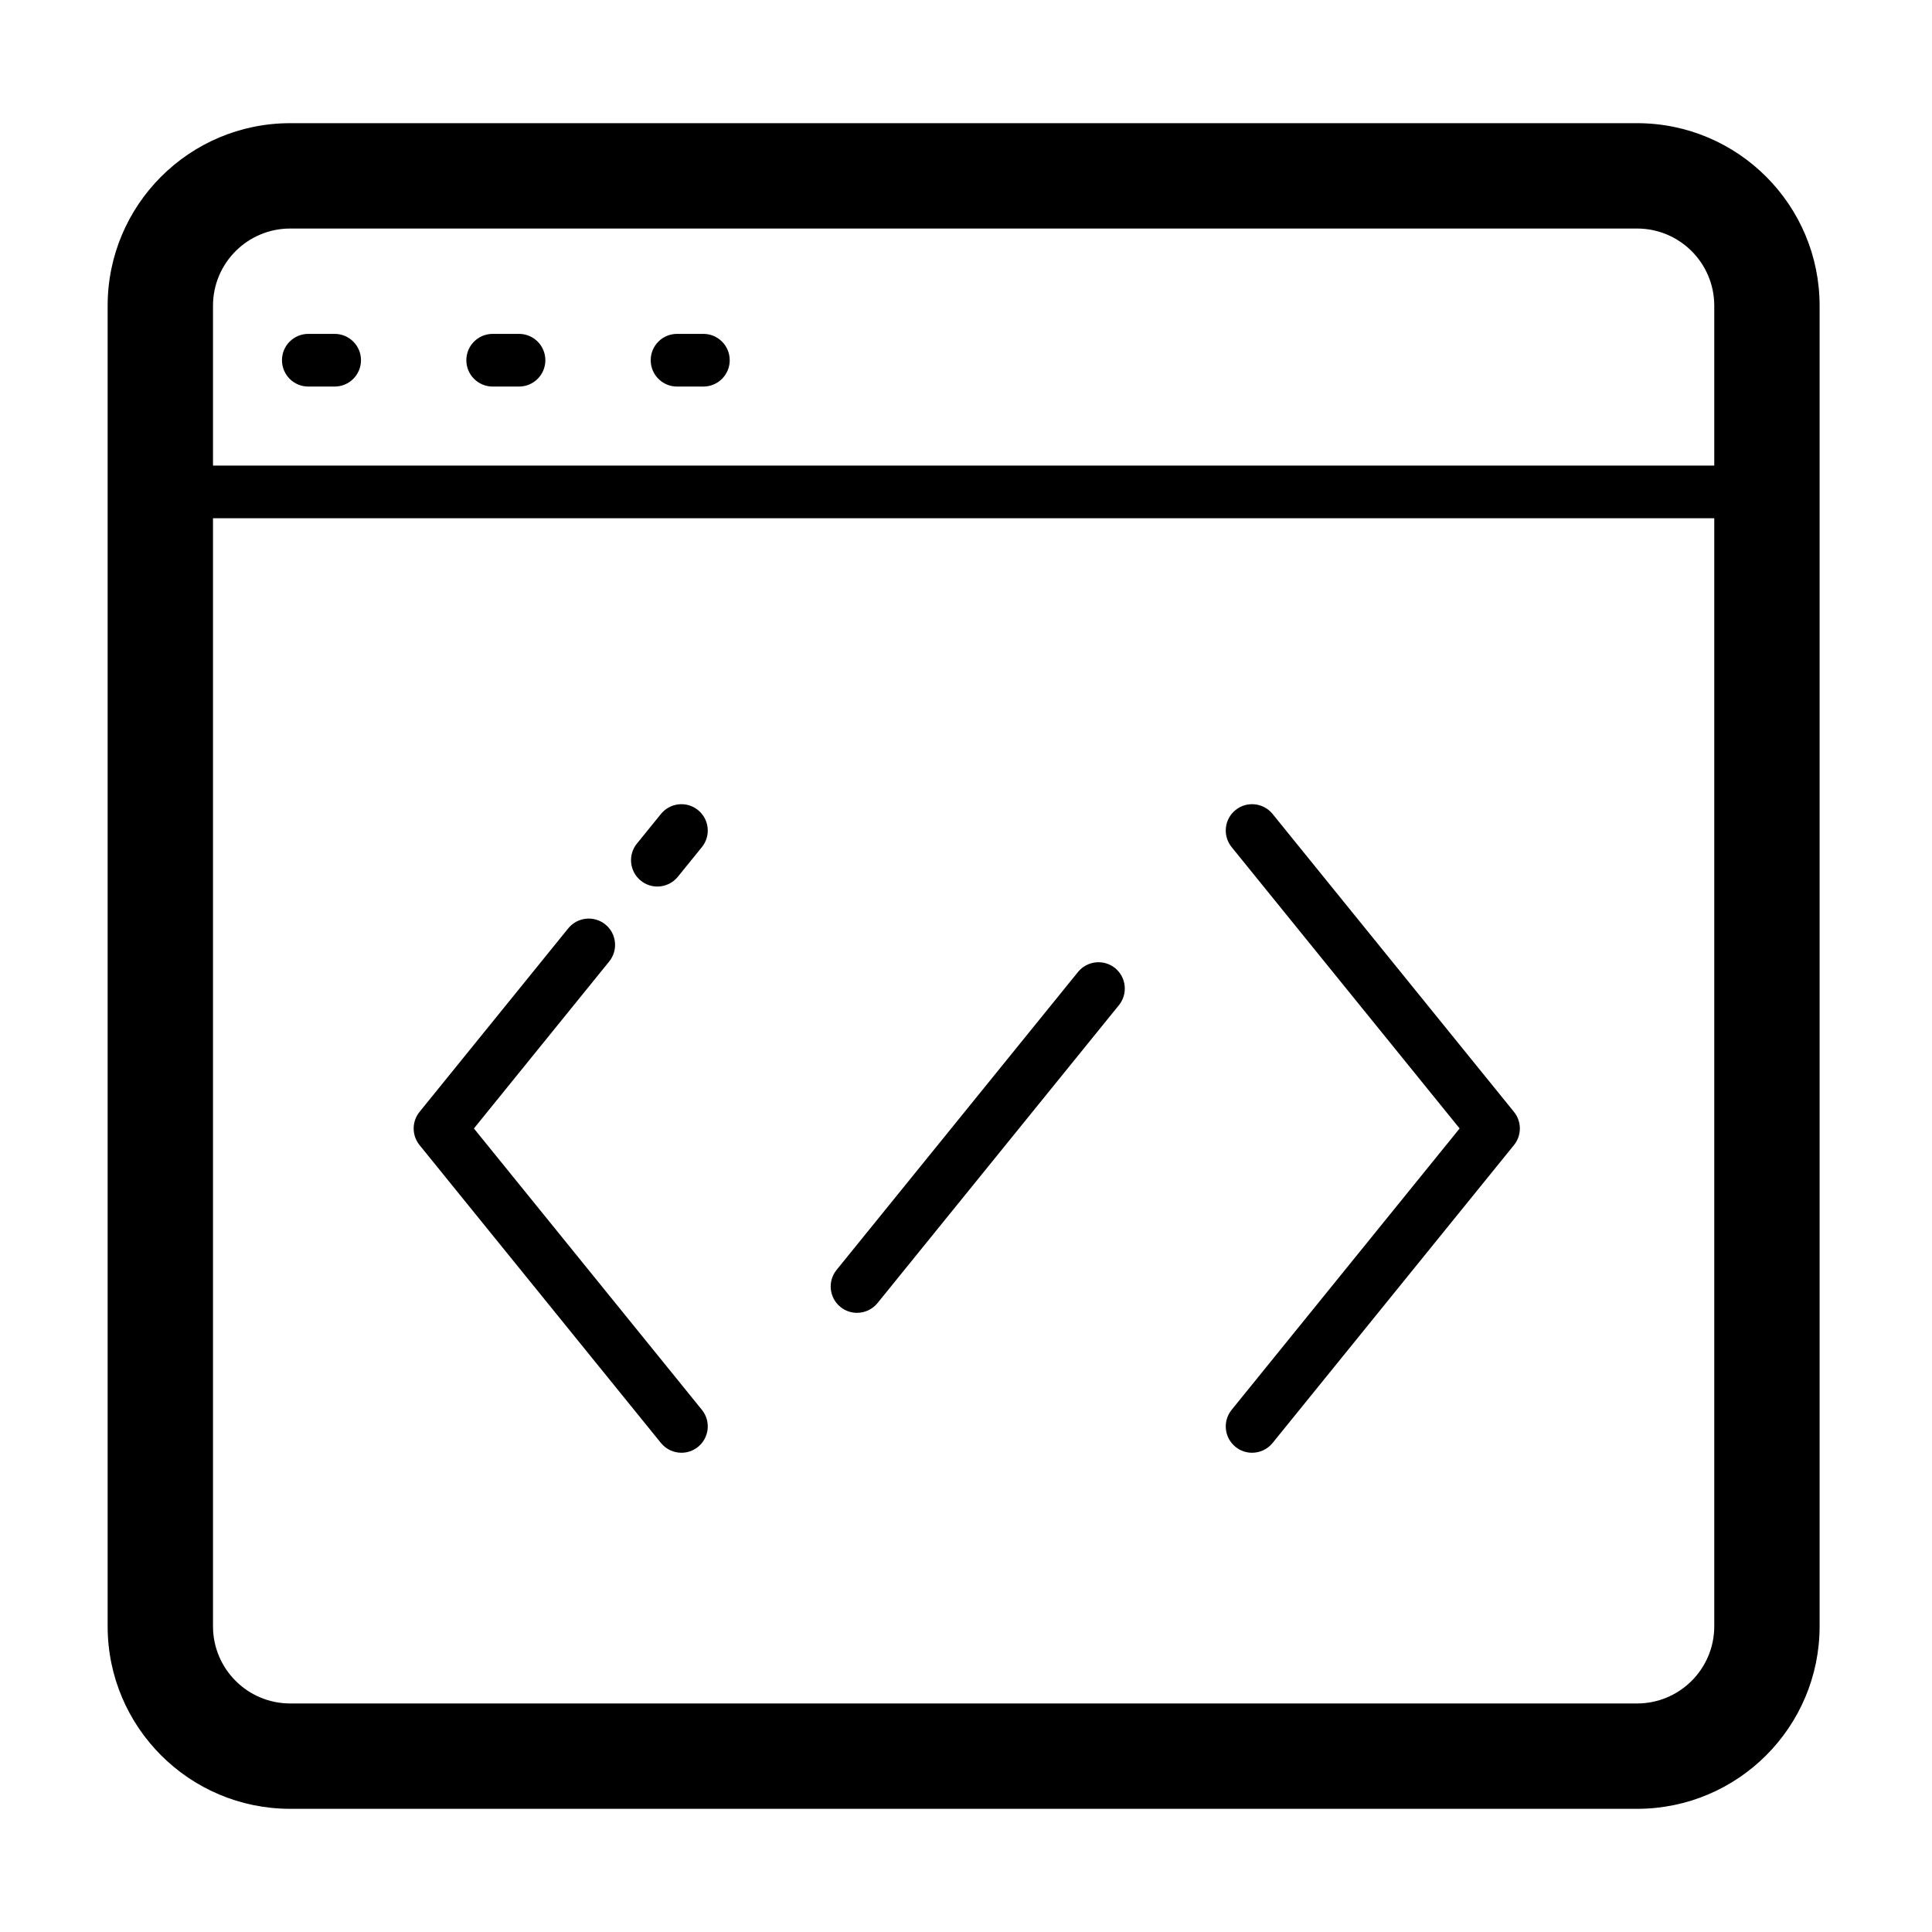
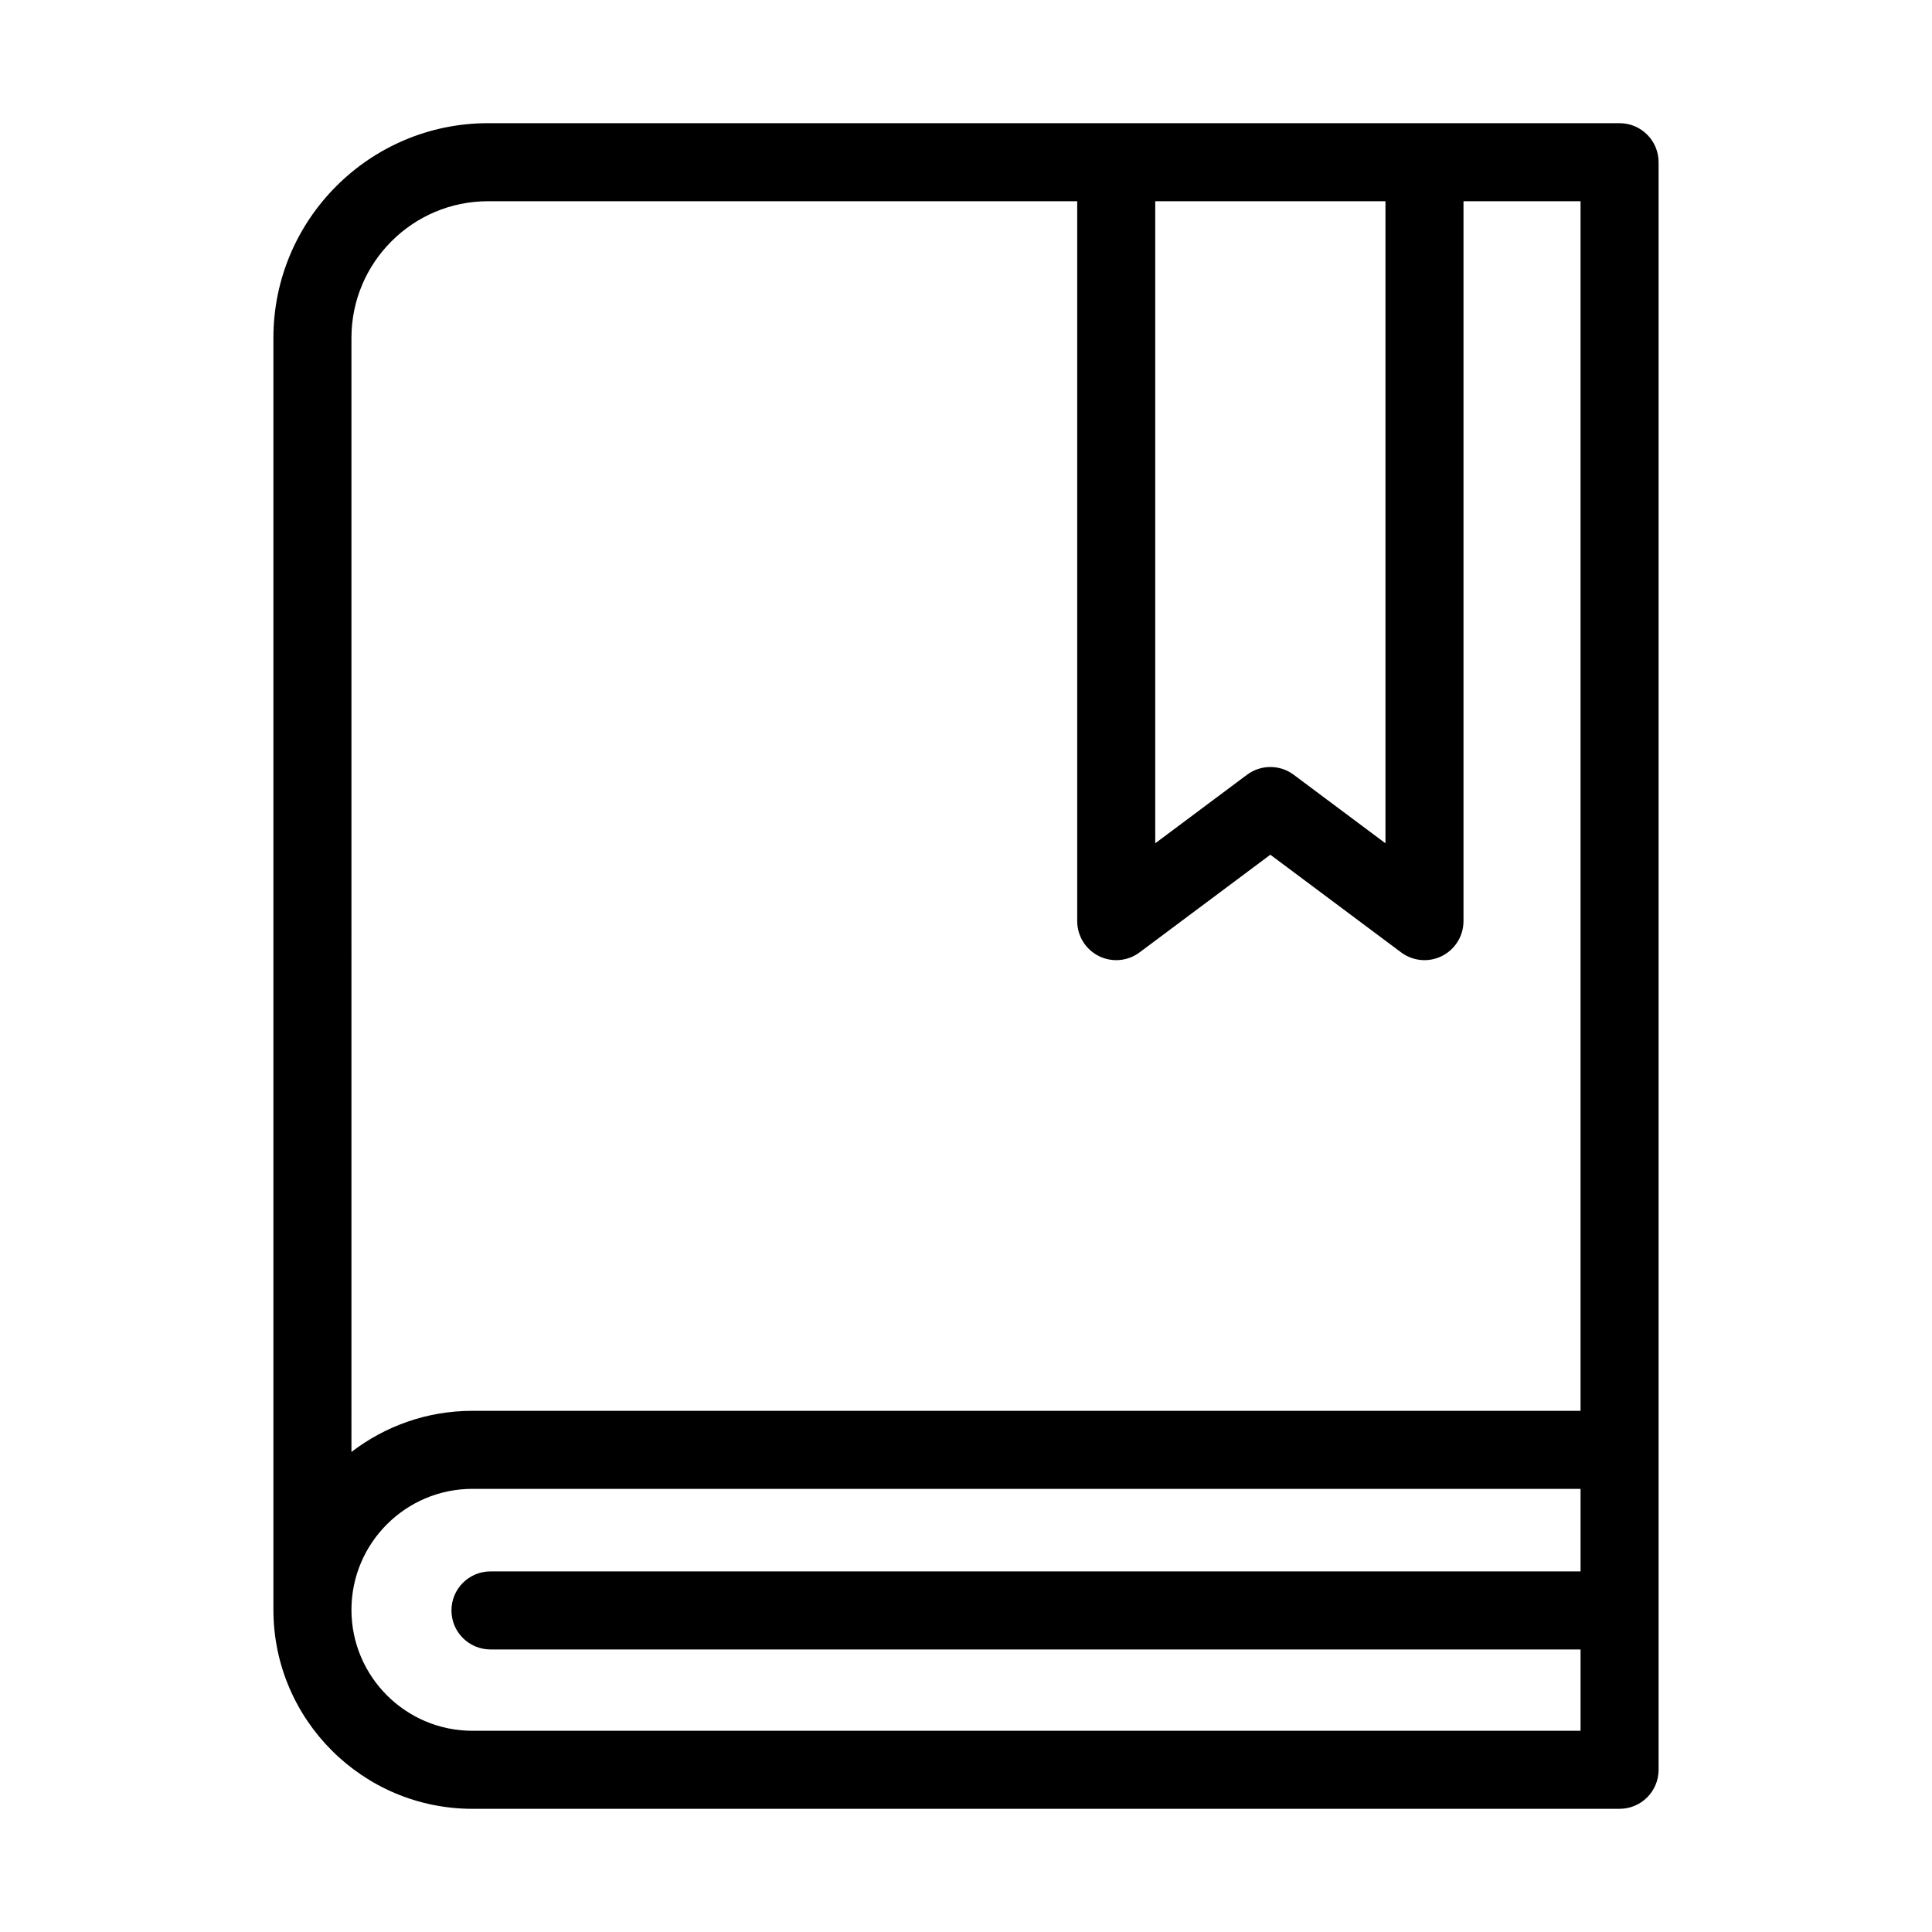
- <svg xmlns="http://www.w3.org/2000/svg" t="1489970135845" class="icon" style="" viewBox="0 0 1024 1024" version="1.1" p-id="2825" width="128" height="128">
-   <defs>
-     <style type="text/css" />
-   </defs>
-   <path d="M964.432 861.95c0 53.44-43.325 96.763-96.764 96.763L153.817 958.713c-53.44 0-96.764-43.323-96.764-96.763L57.053 162.051c0-53.439 43.324-96.764 96.764-96.764l713.851 0c53.439 0 96.764 43.324 96.764 96.764L964.432 861.95zM908.593 162.051c0-22.603-18.322-40.925-40.925-40.925L153.817 121.126c-22.603 0-40.925 18.322-40.925 40.925l0 699.899c0 22.603 18.322 40.924 40.925 40.924l713.851 0c22.603 0 40.925-18.321 40.925-40.924L908.593 162.051z" p-id="2826" />
-   <path d="M931.196 274.682 79.656 274.682c-7.717 0-13.96-6.244-13.96-13.96 0-7.717 6.244-13.96 13.96-13.96l851.54 0c7.701 0 13.959 6.243 13.959 13.96C945.155 268.438 938.898 274.682 931.196 274.682z" p-id="2827" />
-   <path d="M177.373 204.884l-13.96 0c-7.716 0-13.96-6.244-13.96-13.96 0-7.716 6.244-13.96 13.96-13.96l13.96 0c7.702 0 13.96 6.244 13.96 13.96C191.333 198.64 185.076 204.884 177.373 204.884z" p-id="2828" />
-   <path d="M275.091 204.884l-13.96 0c-7.716 0-13.96-6.244-13.96-13.96 0-7.716 6.244-13.96 13.96-13.96l13.96 0c7.702 0 13.96 6.244 13.96 13.96C289.051 198.64 282.793 204.884 275.091 204.884z" p-id="2829" />
-   <path d="M372.808 204.884l-13.96 0c-7.717 0-13.96-6.244-13.96-13.96 0-7.716 6.243-13.96 13.96-13.96l13.96 0c7.702 0 13.96 6.244 13.96 13.96C386.768 198.64 380.511 204.884 372.808 204.884z" p-id="2830" />
-   <path d="M361.181 769.985c-4.063 0-8.097-1.77-10.851-5.152L222.361 606.913c-4.144-5.127-4.144-12.46 0-17.587l78.837-97.302c4.854-5.971 13.646-6.885 19.631-2.058 5.999 4.853 6.911 13.64 2.059 19.637l-71.707 88.503 120.838 149.139c4.854 5.998 3.925 14.778-2.059 19.631C367.369 768.977 364.261 769.985 361.181 769.985z" p-id="2831" />
-   <path d="M348.407 469.886c-3.081 0-6.189-1.022-8.78-3.122-5.984-4.854-6.911-13.646-2.059-19.631l12.761-15.732c4.867-5.985 13.646-6.898 19.631-2.046 5.984 4.854 6.911 13.646 2.059 19.631l-12.761 15.732C356.504 468.113 352.469 469.886 348.407 469.886z" p-id="2832" />
-   <path d="M663.631 769.985c-3.094 0-6.203-1.007-8.779-3.108-5.998-4.853-6.911-13.632-2.059-19.631l120.838-149.139L652.793 448.987c-4.853-5.998-3.94-14.791 2.059-19.644 5.958-4.839 14.764-3.926 19.631 2.059l127.955 157.926c4.157 5.127 4.157 12.46 0 17.587L674.482 764.831C671.714 768.213 667.692 769.985 663.631 769.985z" p-id="2833" />
-   <path d="M454.236 695.825c-3.081 0-6.189-1.009-8.779-3.108-5.985-4.855-6.911-13.632-2.059-19.631L571.367 515.166c4.853-5.971 13.647-6.898 19.631-2.071 5.984 4.853 6.911 13.659 2.059 19.658L465.087 690.67C462.333 694.051 458.298 695.825 454.236 695.825z" p-id="2834" />
+ <svg xmlns="http://www.w3.org/2000/svg" class="icon" width="128px" height="128.00px" viewBox="0 0 1024 1024" version="1.1">
+   <path d="M858.406 65.29 258.658 65.29c-62.719 0-113.746 51.026-113.746 113.746l0 674.2c0 58.158 47.315 105.473 105.473 105.473l608.02 0c11.422 0 20.681-9.26 20.681-20.681L879.087 85.971C879.087 74.55 869.828 65.29 858.406 65.29zM734.32 106.652l0 340.307-48.634-36.322c-3.67-2.74-8.023-4.111-12.375-4.111s-8.705 1.37-12.375 4.111l-48.634 36.322L612.303 106.652 734.32 106.652zM258.658 106.652l312.282 0 0 381.564c0 7.826 4.417 14.981 11.414 18.489 6.996 3.508 15.372 2.765 21.642-1.919l69.315-51.767 69.315 51.767c3.643 2.72 7.997 4.111 12.377 4.111 3.16 0 6.334-0.723 9.265-2.192 6.997-3.507 11.414-10.663 11.414-18.489L775.681 106.652l62.043 0L837.725 747.764 250.386 747.764c-24.103 0-46.329 8.146-64.111 21.803L186.274 179.036C186.274 139.123 218.746 106.652 258.658 106.652zM250.386 917.347c-35.35 0-64.111-28.759-64.111-64.111s28.76-64.111 64.111-64.111l587.34 0 0 43.756L259.961 832.88c-11.422 0-20.681 9.26-20.681 20.681s9.259 20.681 20.681 20.681l577.765 0 0 43.105L250.386 917.347z" />
</svg>
